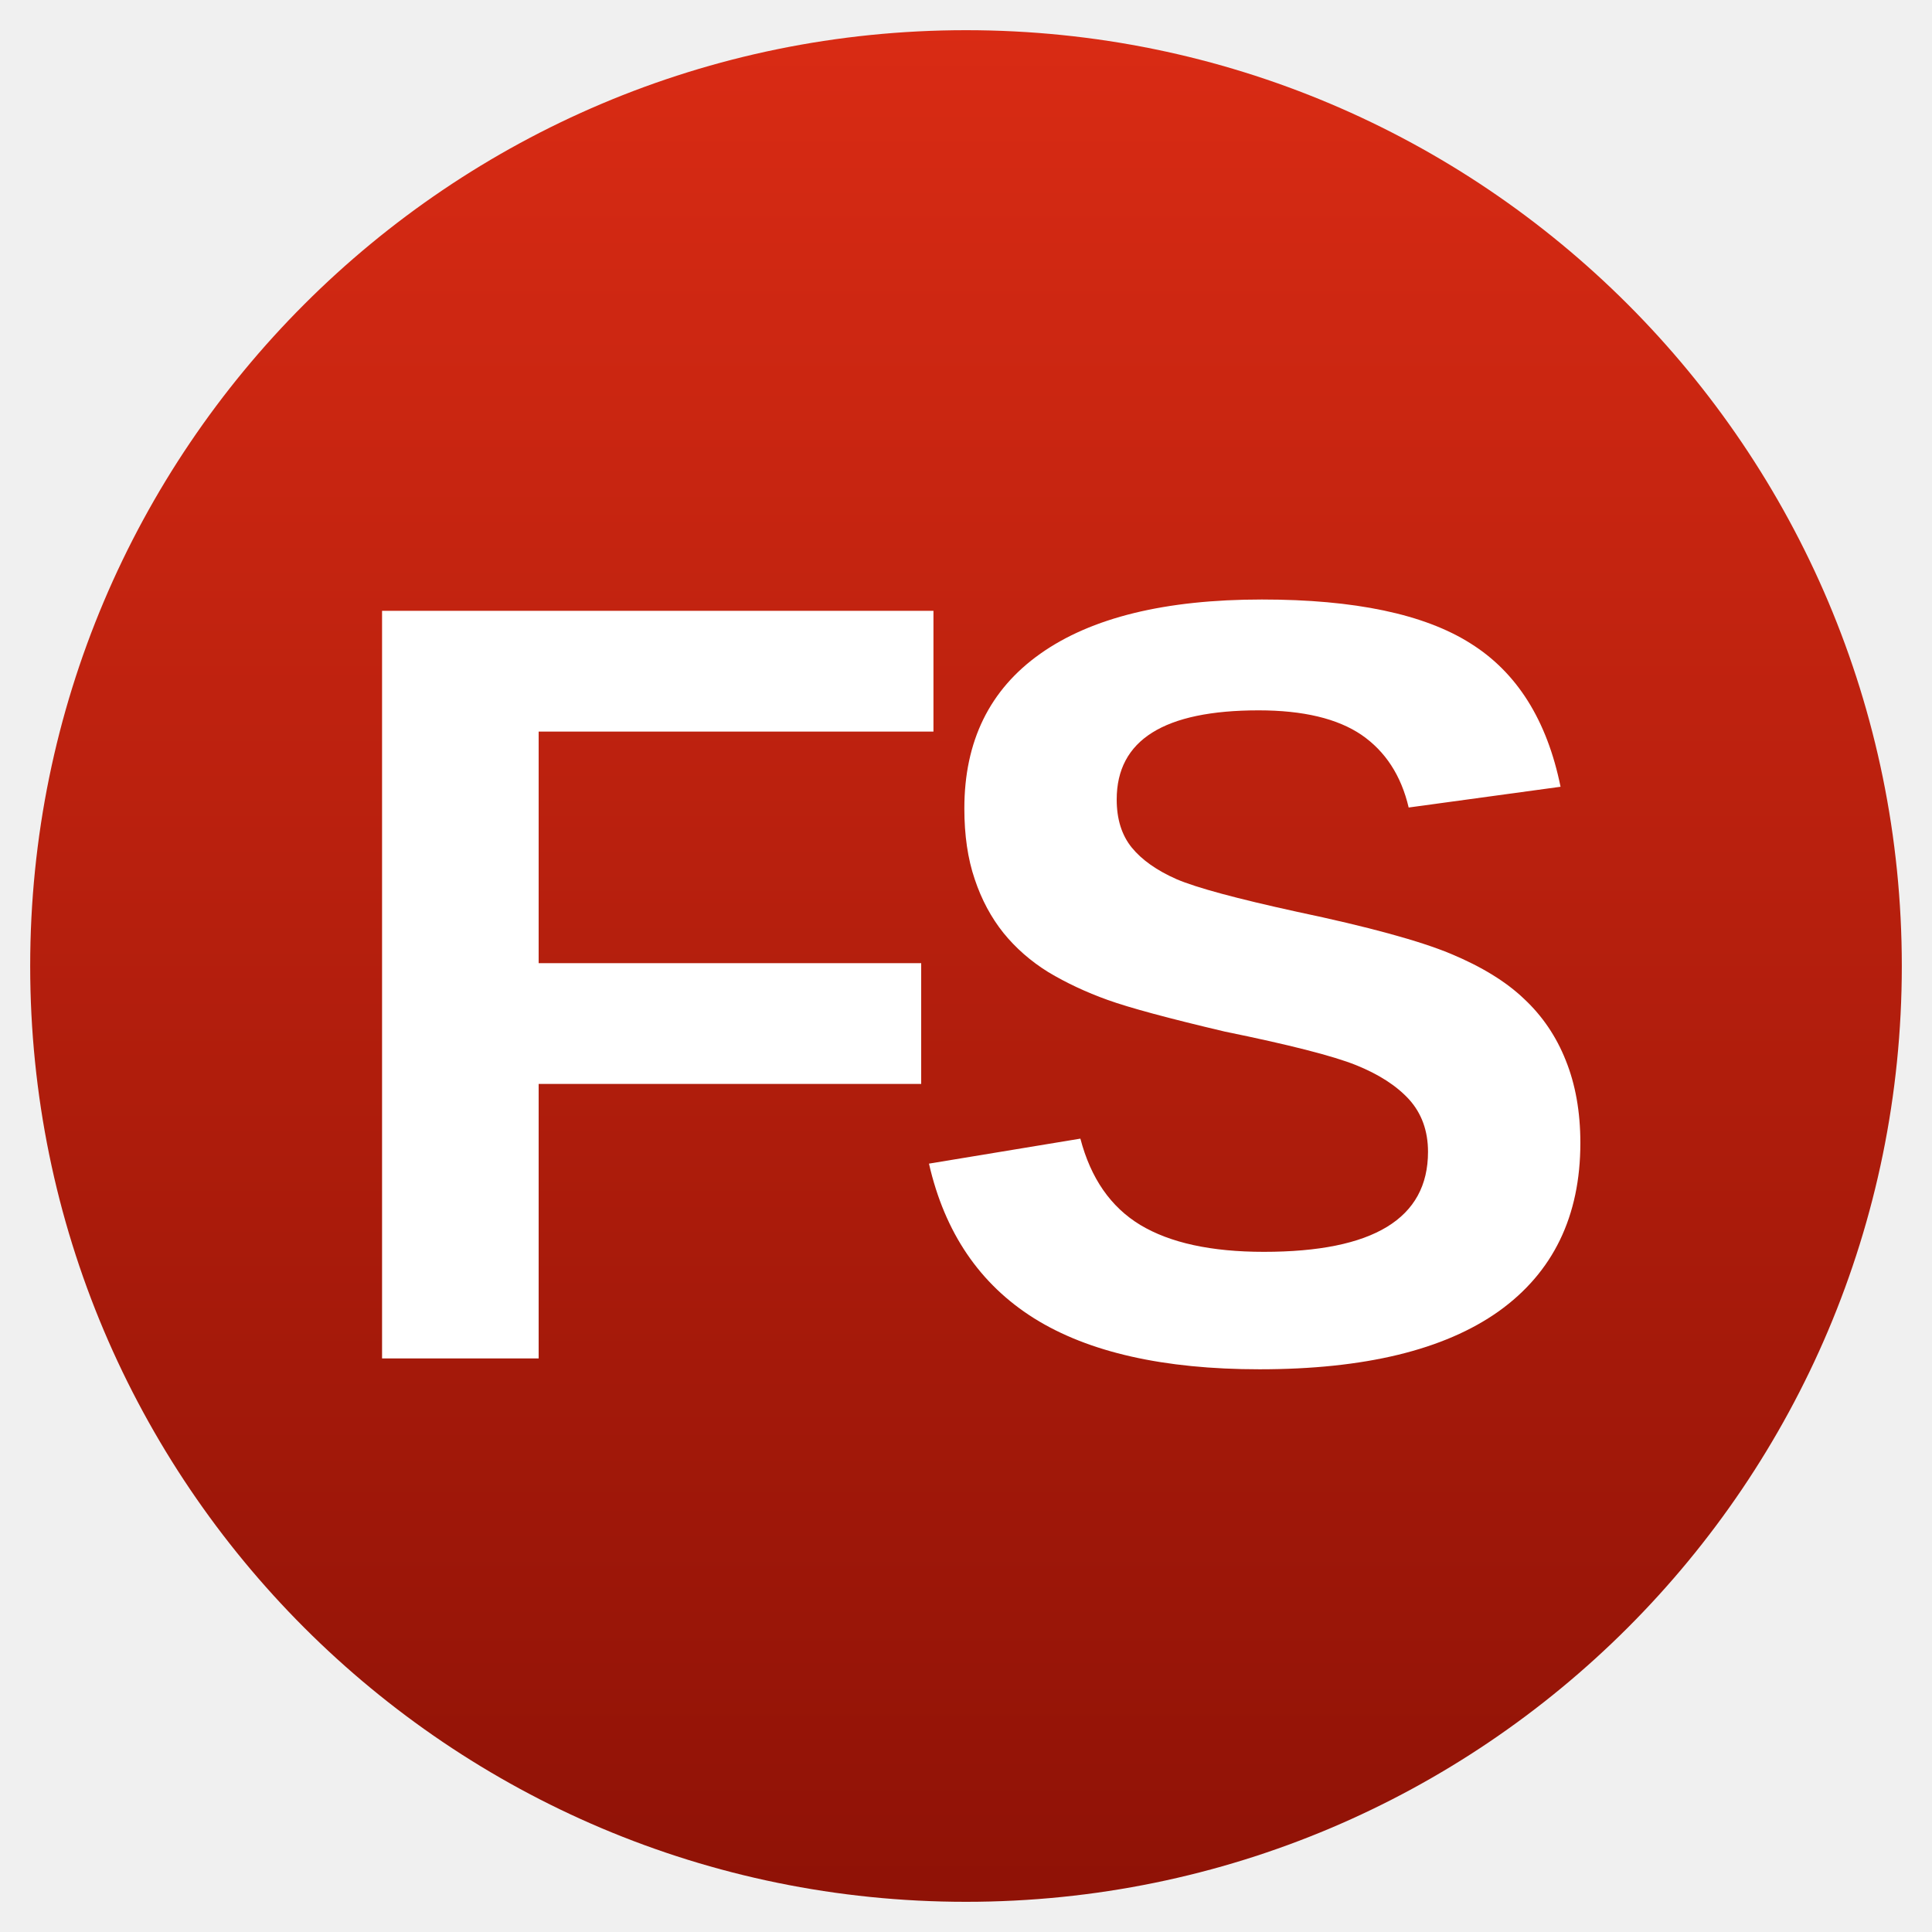
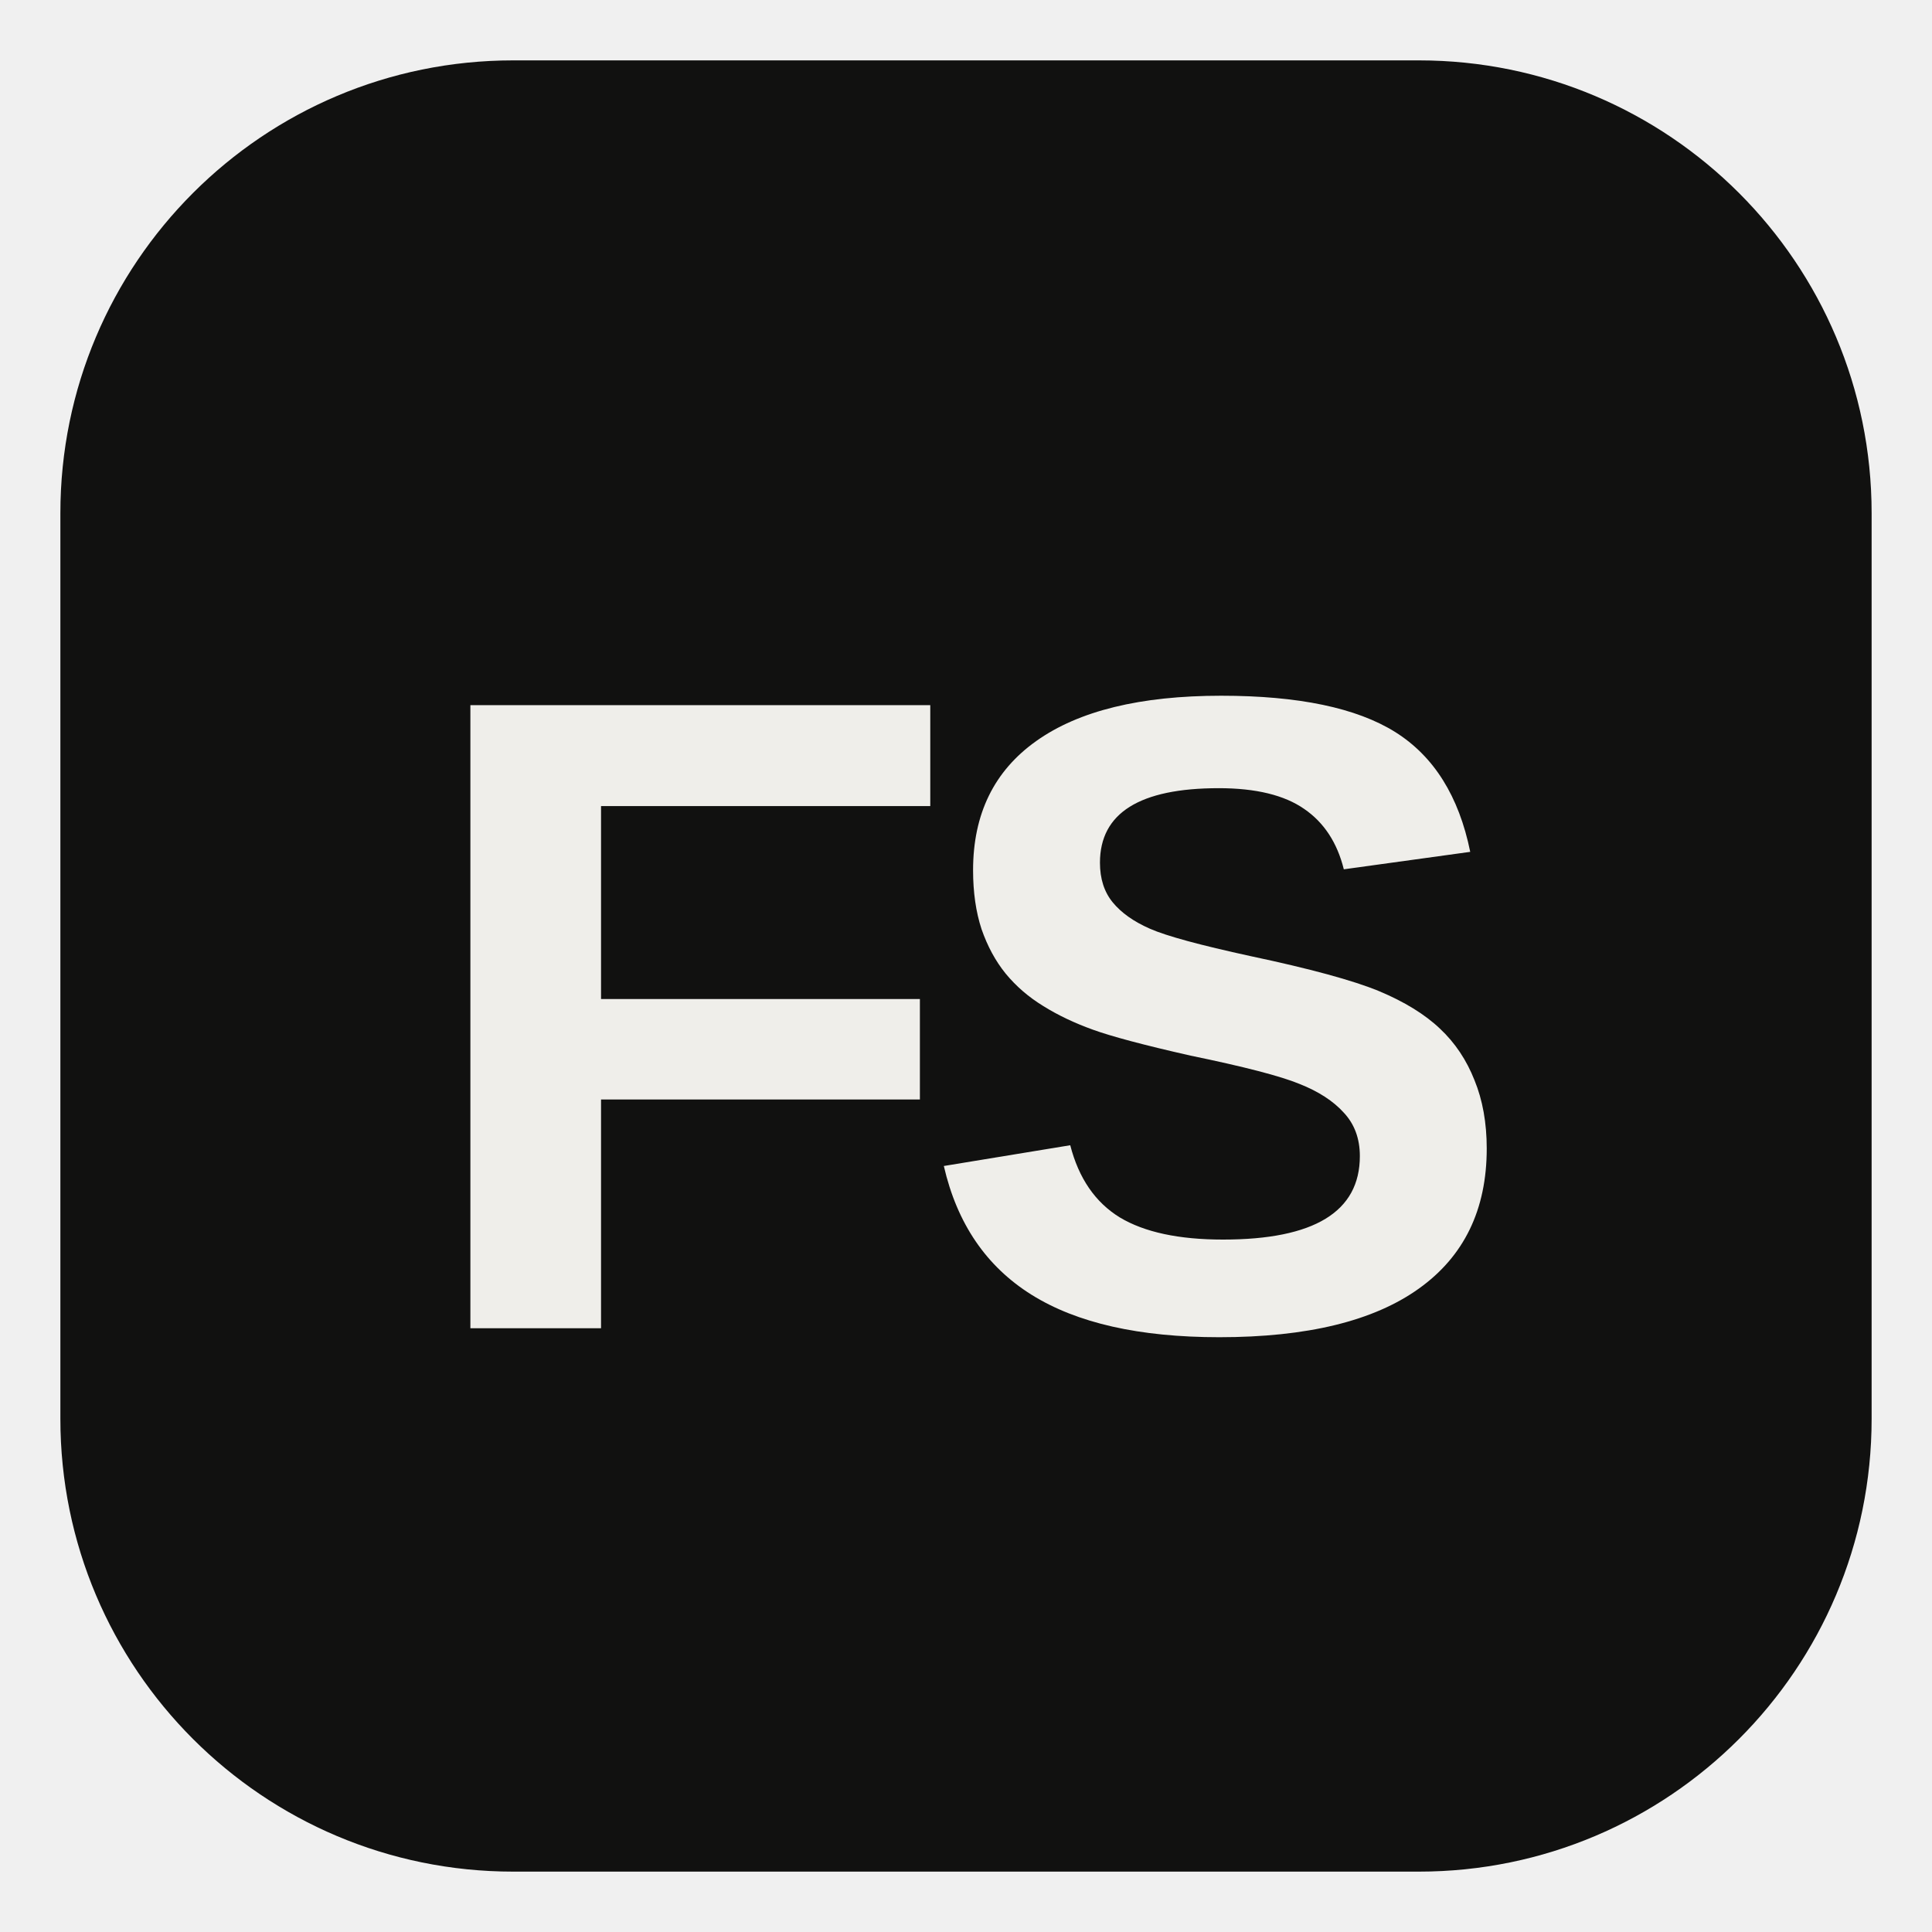
<svg xmlns="http://www.w3.org/2000/svg" viewBox="0 0 64 64">
-   <defs>
-     <linearGradient id="g" x1="0%" y1="0%" x2="0%" y2="100%">
-       <stop offset="0%" stop-color="#d92b14" />
-       <stop offset="100%" stop-color="#8f1206" />
-     </linearGradient>
-   </defs>
-   <circle cx="32" cy="32" r="31" fill="url(#g)" />
-   <text x="32" y="45" text-anchor="middle" font-family="Arial Black, Arial, Helvetica, sans-serif" font-size="36" font-weight="900" fill="#ffffff" letter-spacing="-2.5">FS</text>
+   <rect x="2" y="2" width="60" height="60" rx="15" fill="#111110" />
+   <text x="32" y="44" text-anchor="middle" font-family="'Space Grotesk', Arial Black, Arial, sans-serif" font-size="30" font-weight="700" fill="#efeeea" letter-spacing="-1.5">FS</text>
</svg>
